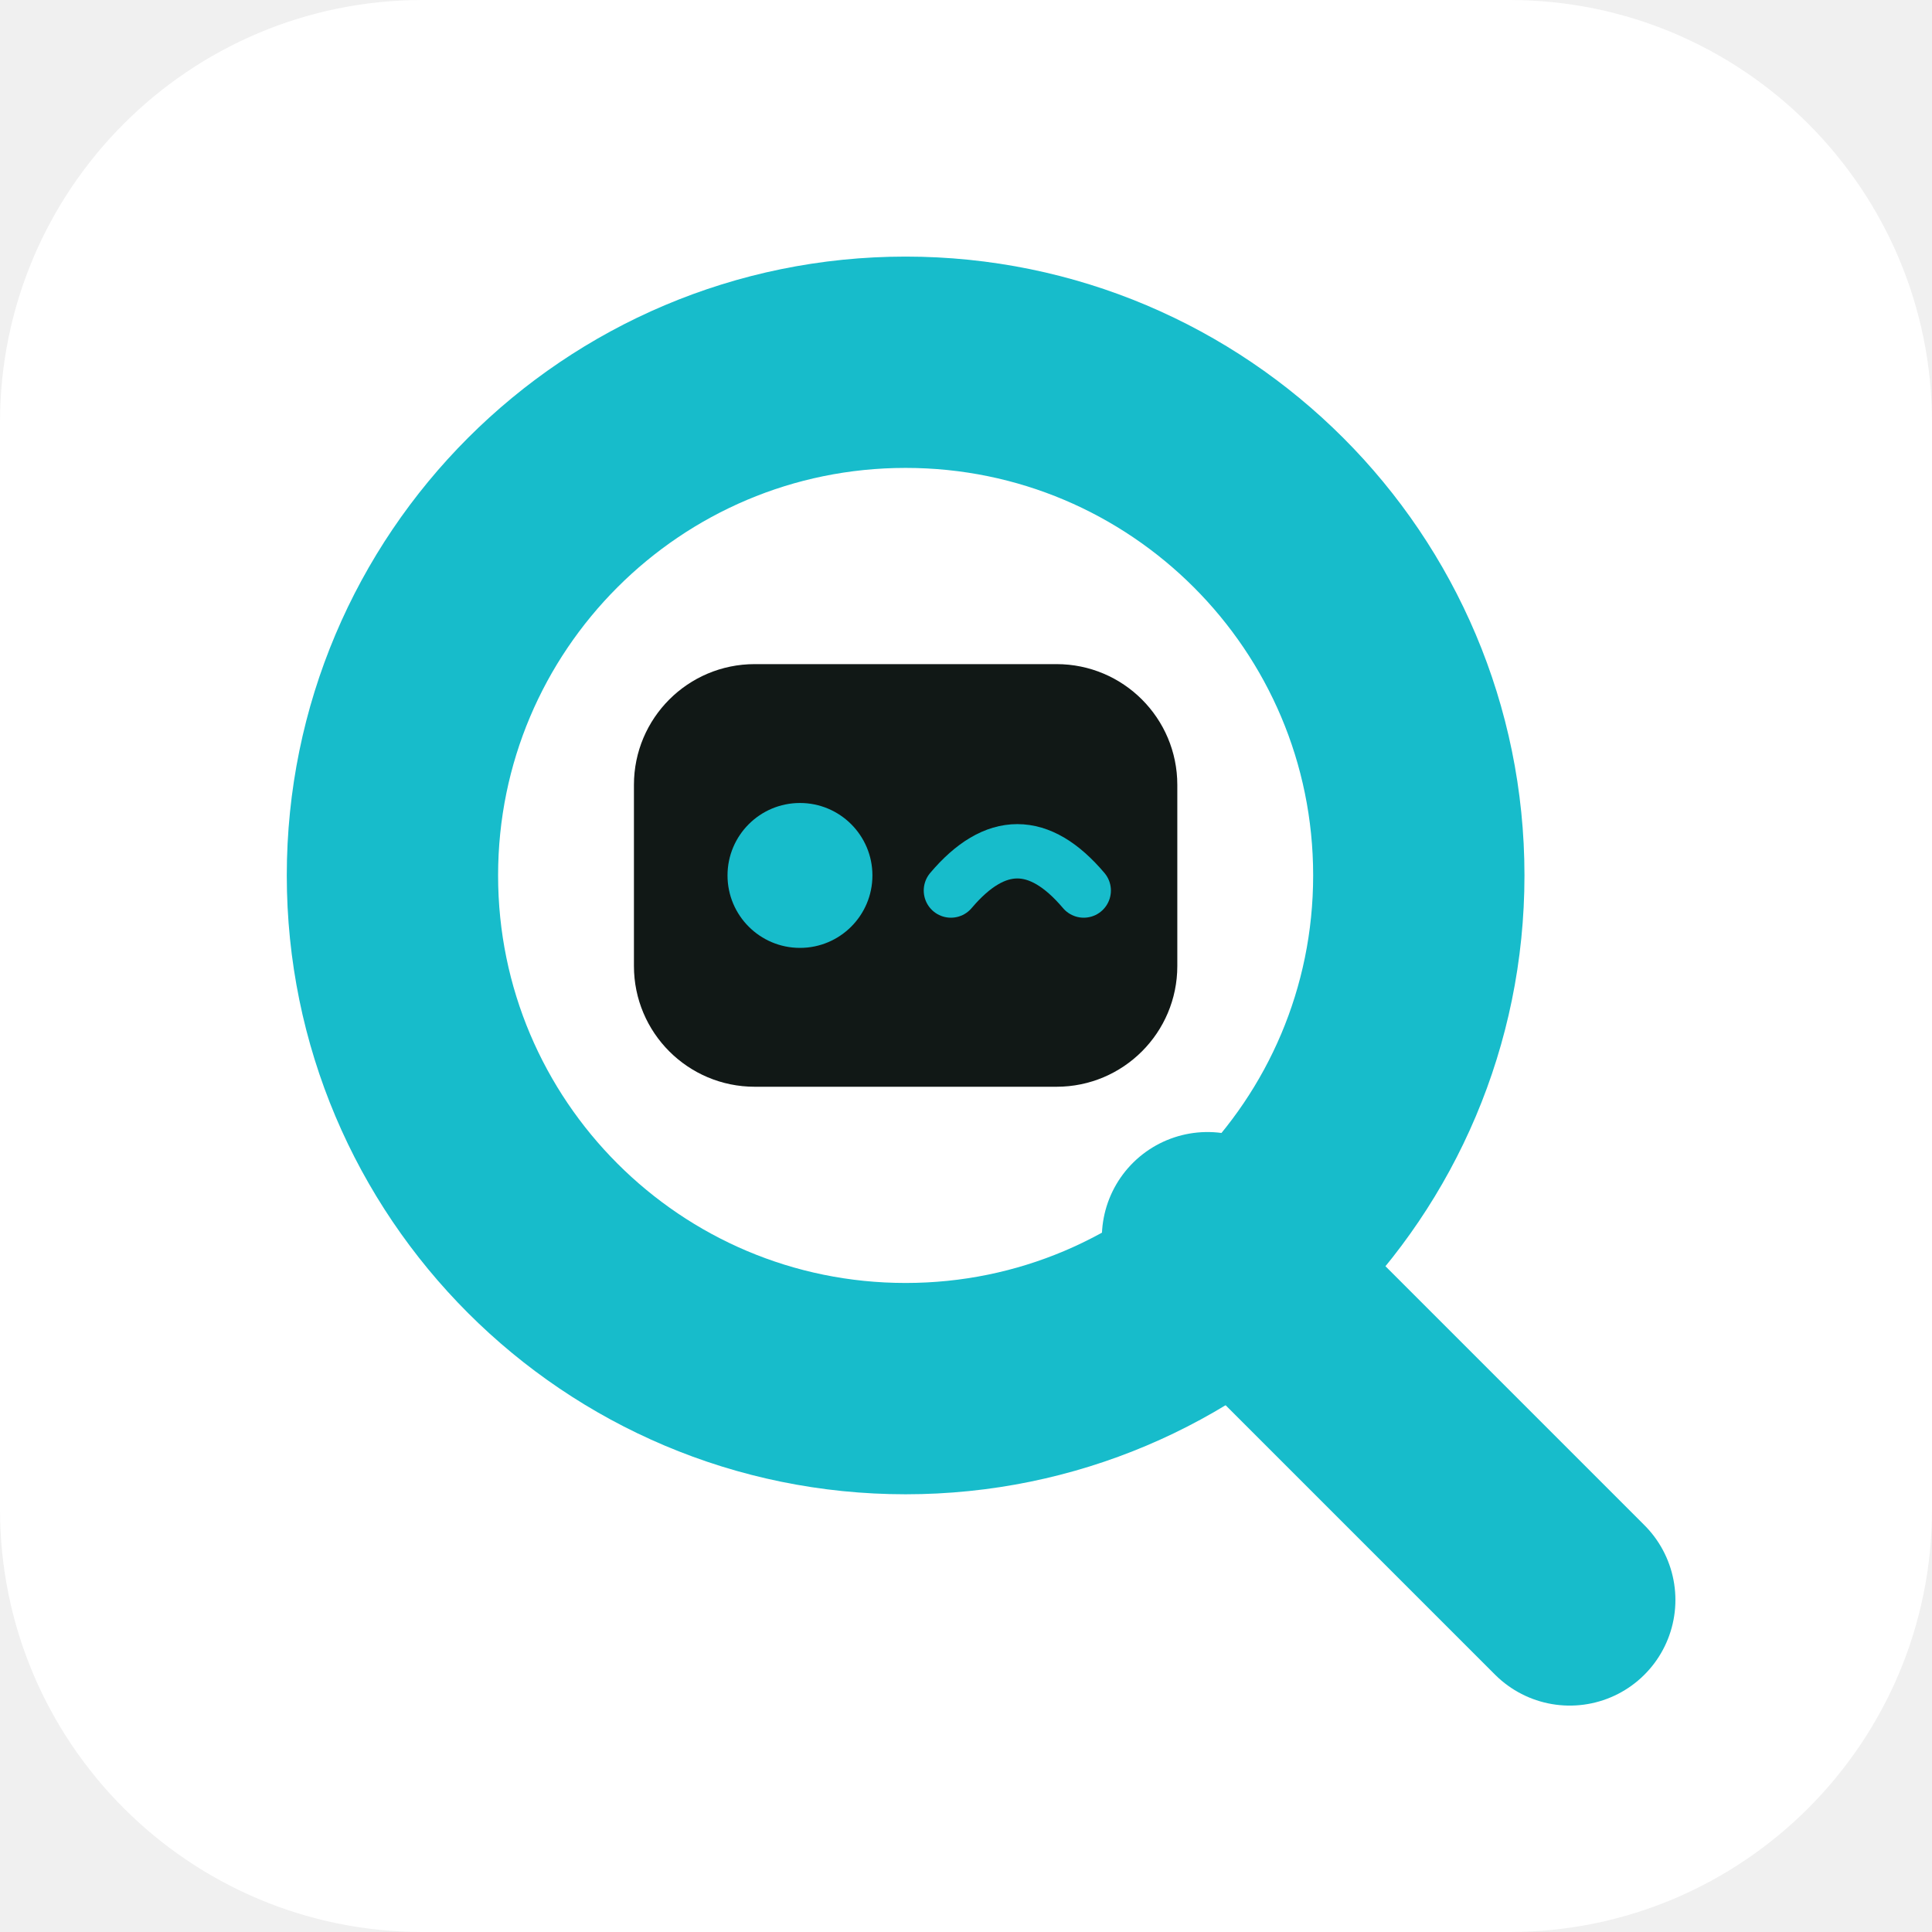
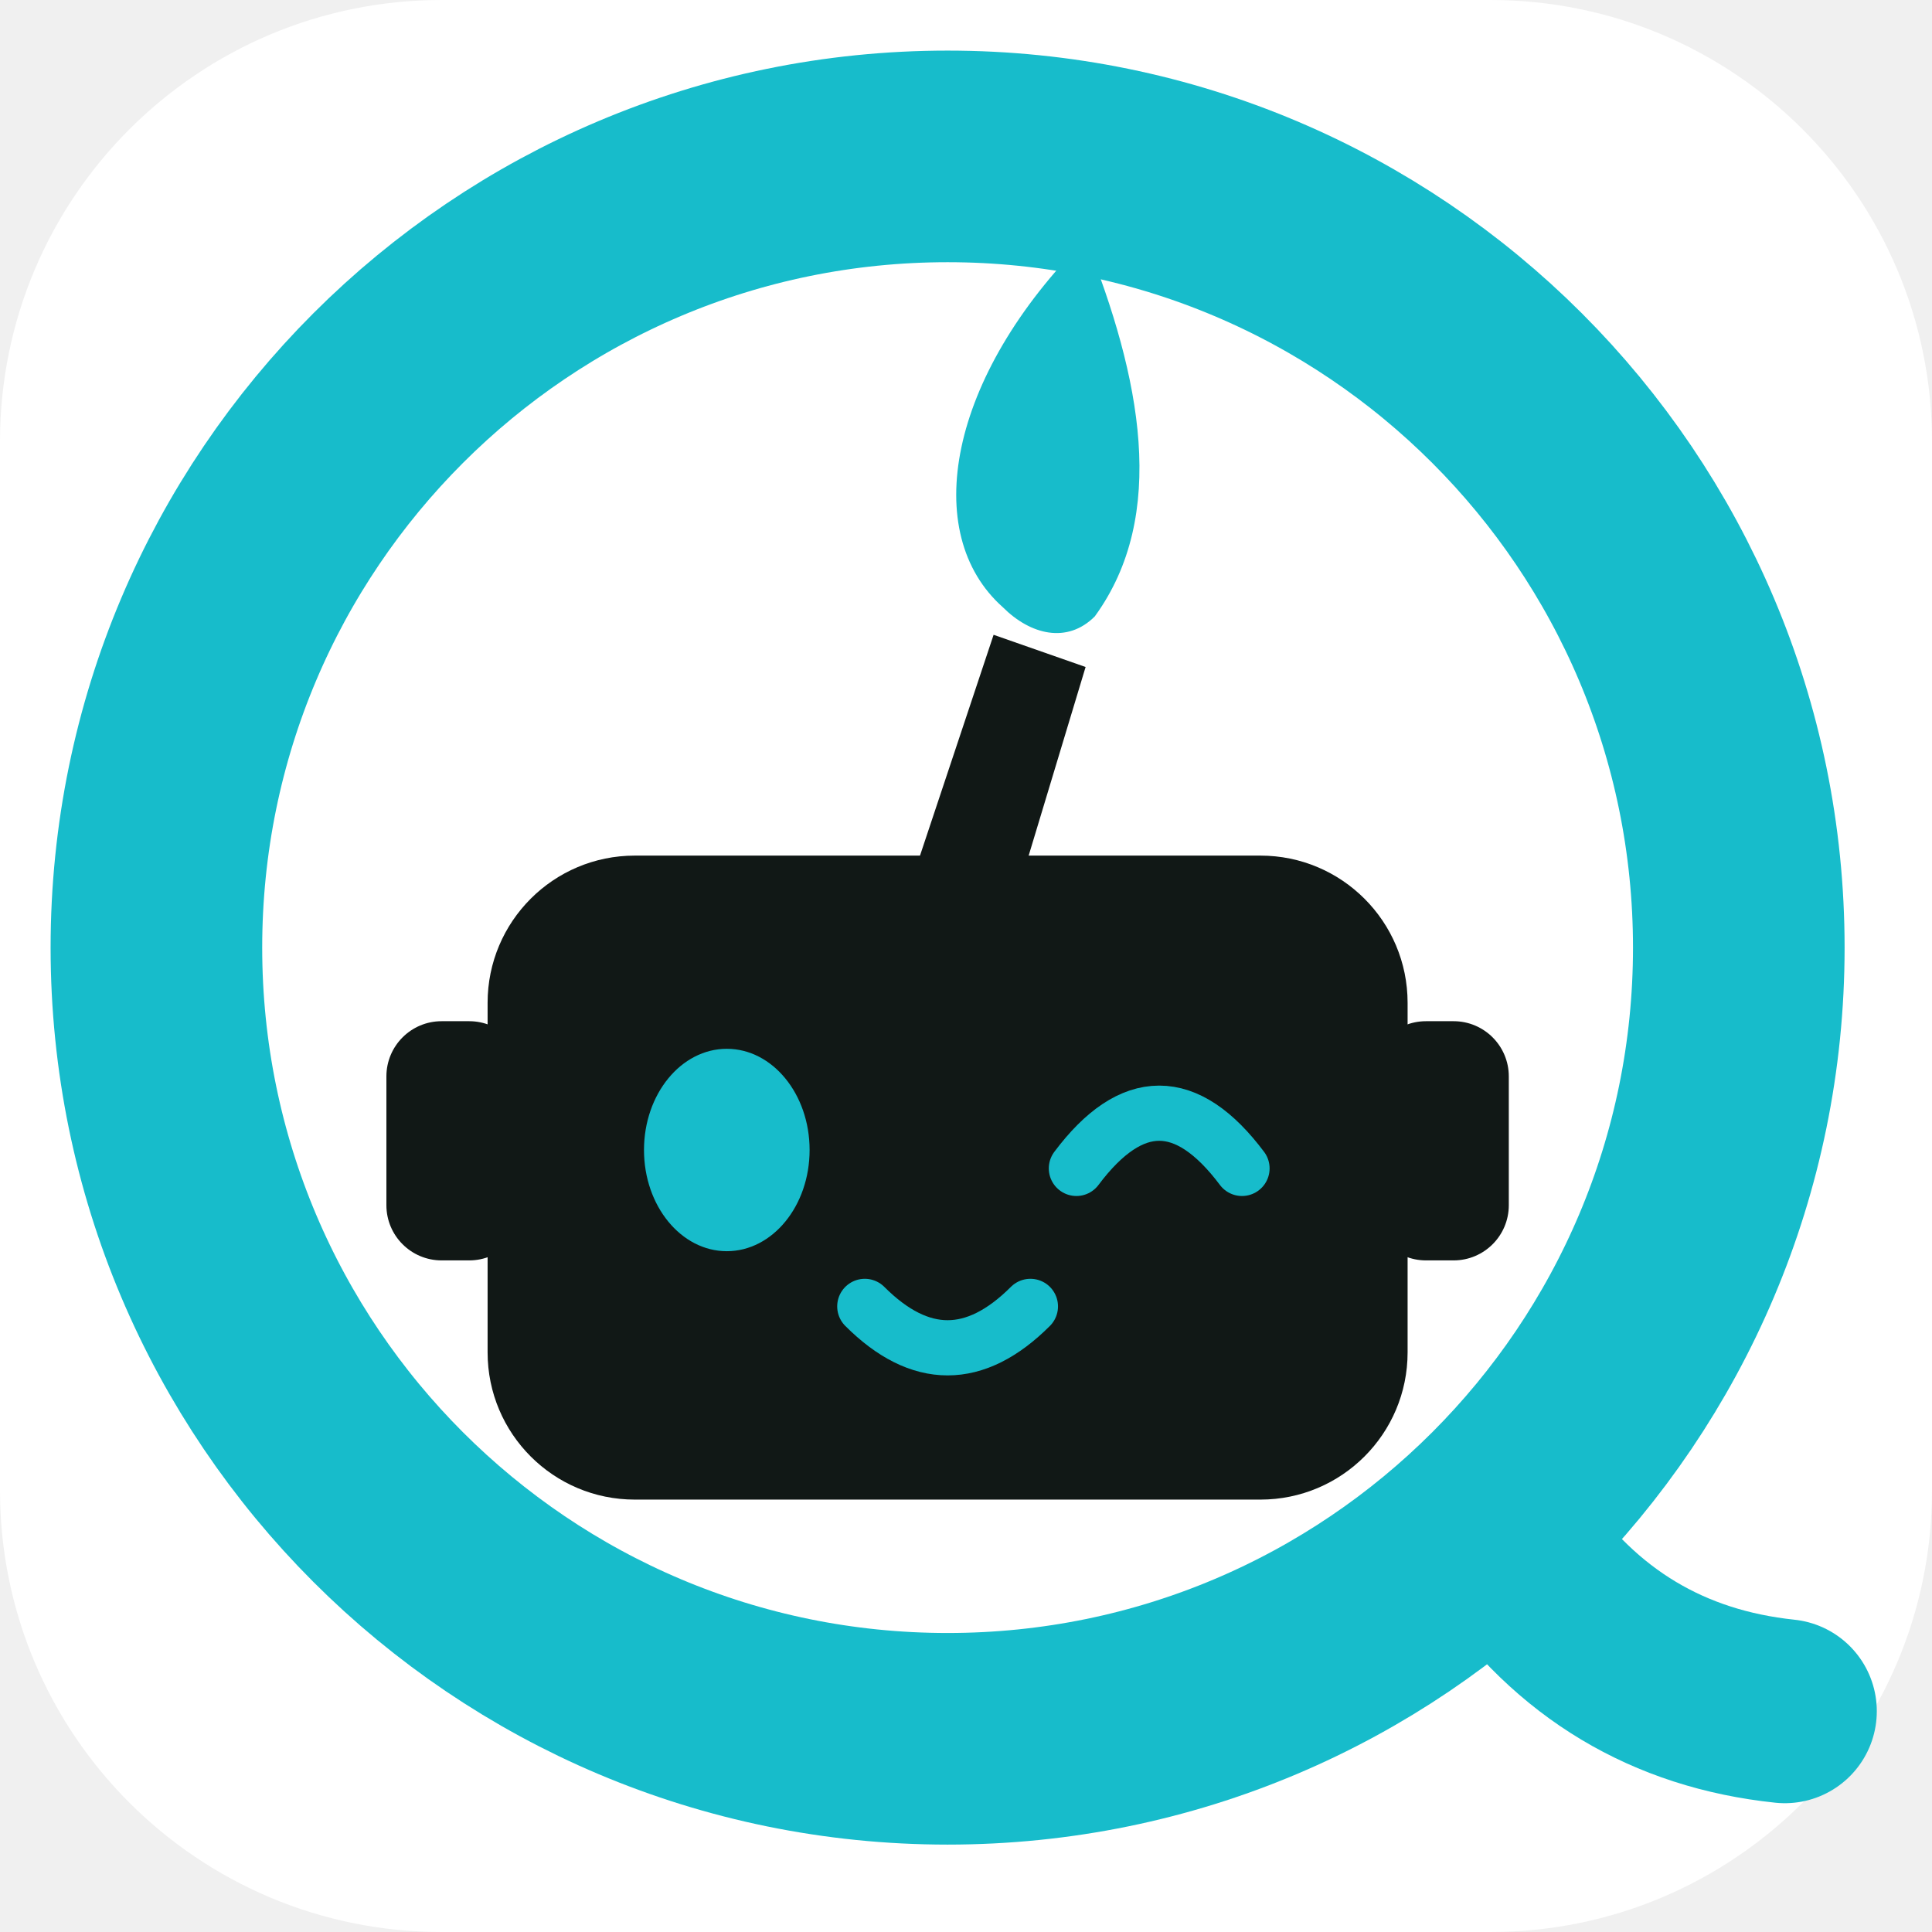
- <svg xmlns="http://www.w3.org/2000/svg" viewBox="0 0 64 64">
-   <rect width="64" height="64" rx="14" fill="#ffffff" />
-   <circle cx="30" cy="29" r="17" fill="none" stroke="#17BCCB" stroke-width="7" />
-   <path d="M40 41 L52 53" stroke="#17BCCB" stroke-width="7" stroke-linecap="round" />
-   <rect x="21" y="22" width="18" height="14" rx="4" fill="#111816" />
-   <circle cx="26.5" cy="29" r="2.4" fill="#17BCCB" />
-   <path d="M31.5 29.5 q2.2 -2.6 4.4 0" fill="none" stroke="#17BCCB" stroke-width="1.8" stroke-linecap="round" />
+ <svg xmlns="http://www.w3.org/2000/svg" viewBox="262 180 420 420">
+   <rect x="262" y="180" width="420" height="420" rx="96" fill="#ffffff" />
+   <circle cx="468" cy="386" r="172" fill="none" stroke="#17BCCB" stroke-width="46" />
+   <path d="M590 516 Q612 548 650 552" fill="none" stroke="#17BCCB" stroke-width="40" stroke-linecap="round" />
+   <path d="M460 372 L478 318 L498 325 L482 378 Z" fill="#111816" />
+   <path d="M480 312 C462 296 468 262 498 232 C510 262 516 292 500 314 C494 320 486 318 480 312 Z" fill="#17BCCB" />
+   <rect x="346" y="402" width="30" height="52" rx="12" fill="#111816" />
+   <rect x="560" y="402" width="30" height="52" rx="12" fill="#111816" />
+   <rect x="368" y="366" width="200" height="140" rx="32" fill="#111816" />
+   <ellipse cx="420" cy="430" rx="18" ry="22" fill="#17BCCB" />
+   <path d="M496 434 Q514 410 532 434" fill="none" stroke="#17BCCB" stroke-width="12" stroke-linecap="round" />
+   <path d="M450 464 Q468 482 486 464" fill="none" stroke="#17BCCB" stroke-width="12" stroke-linecap="round" />
</svg>
